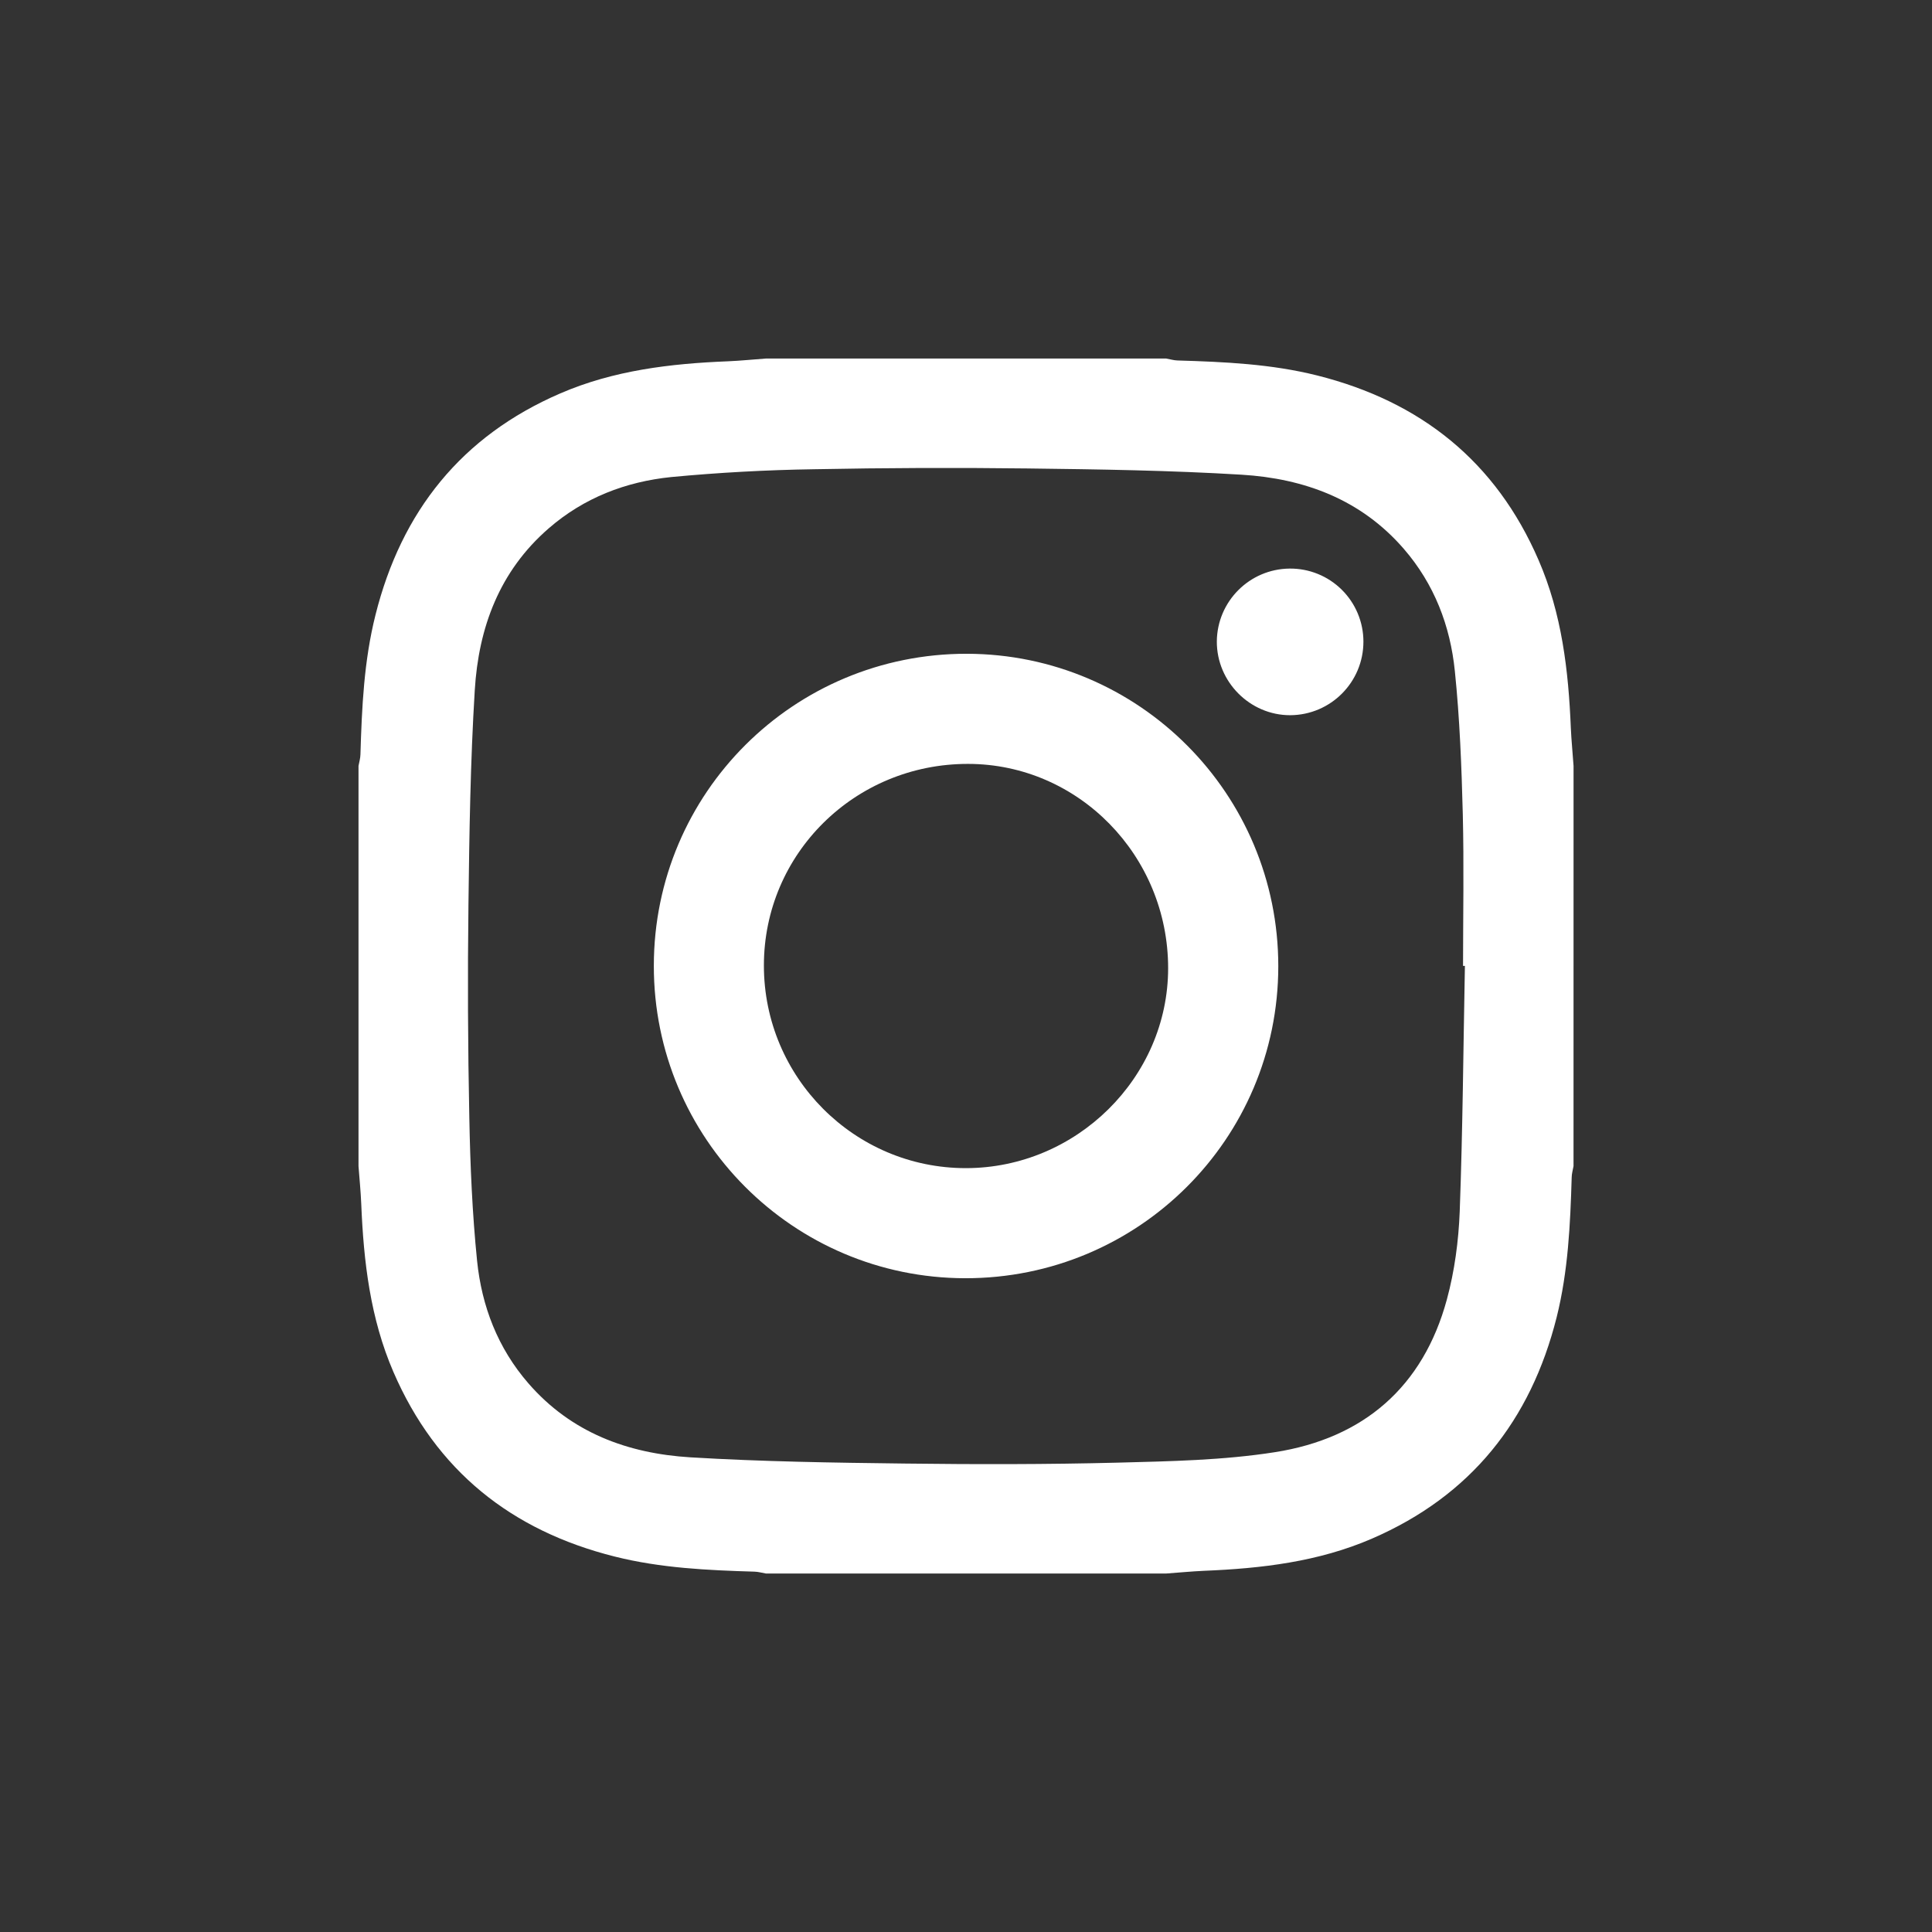
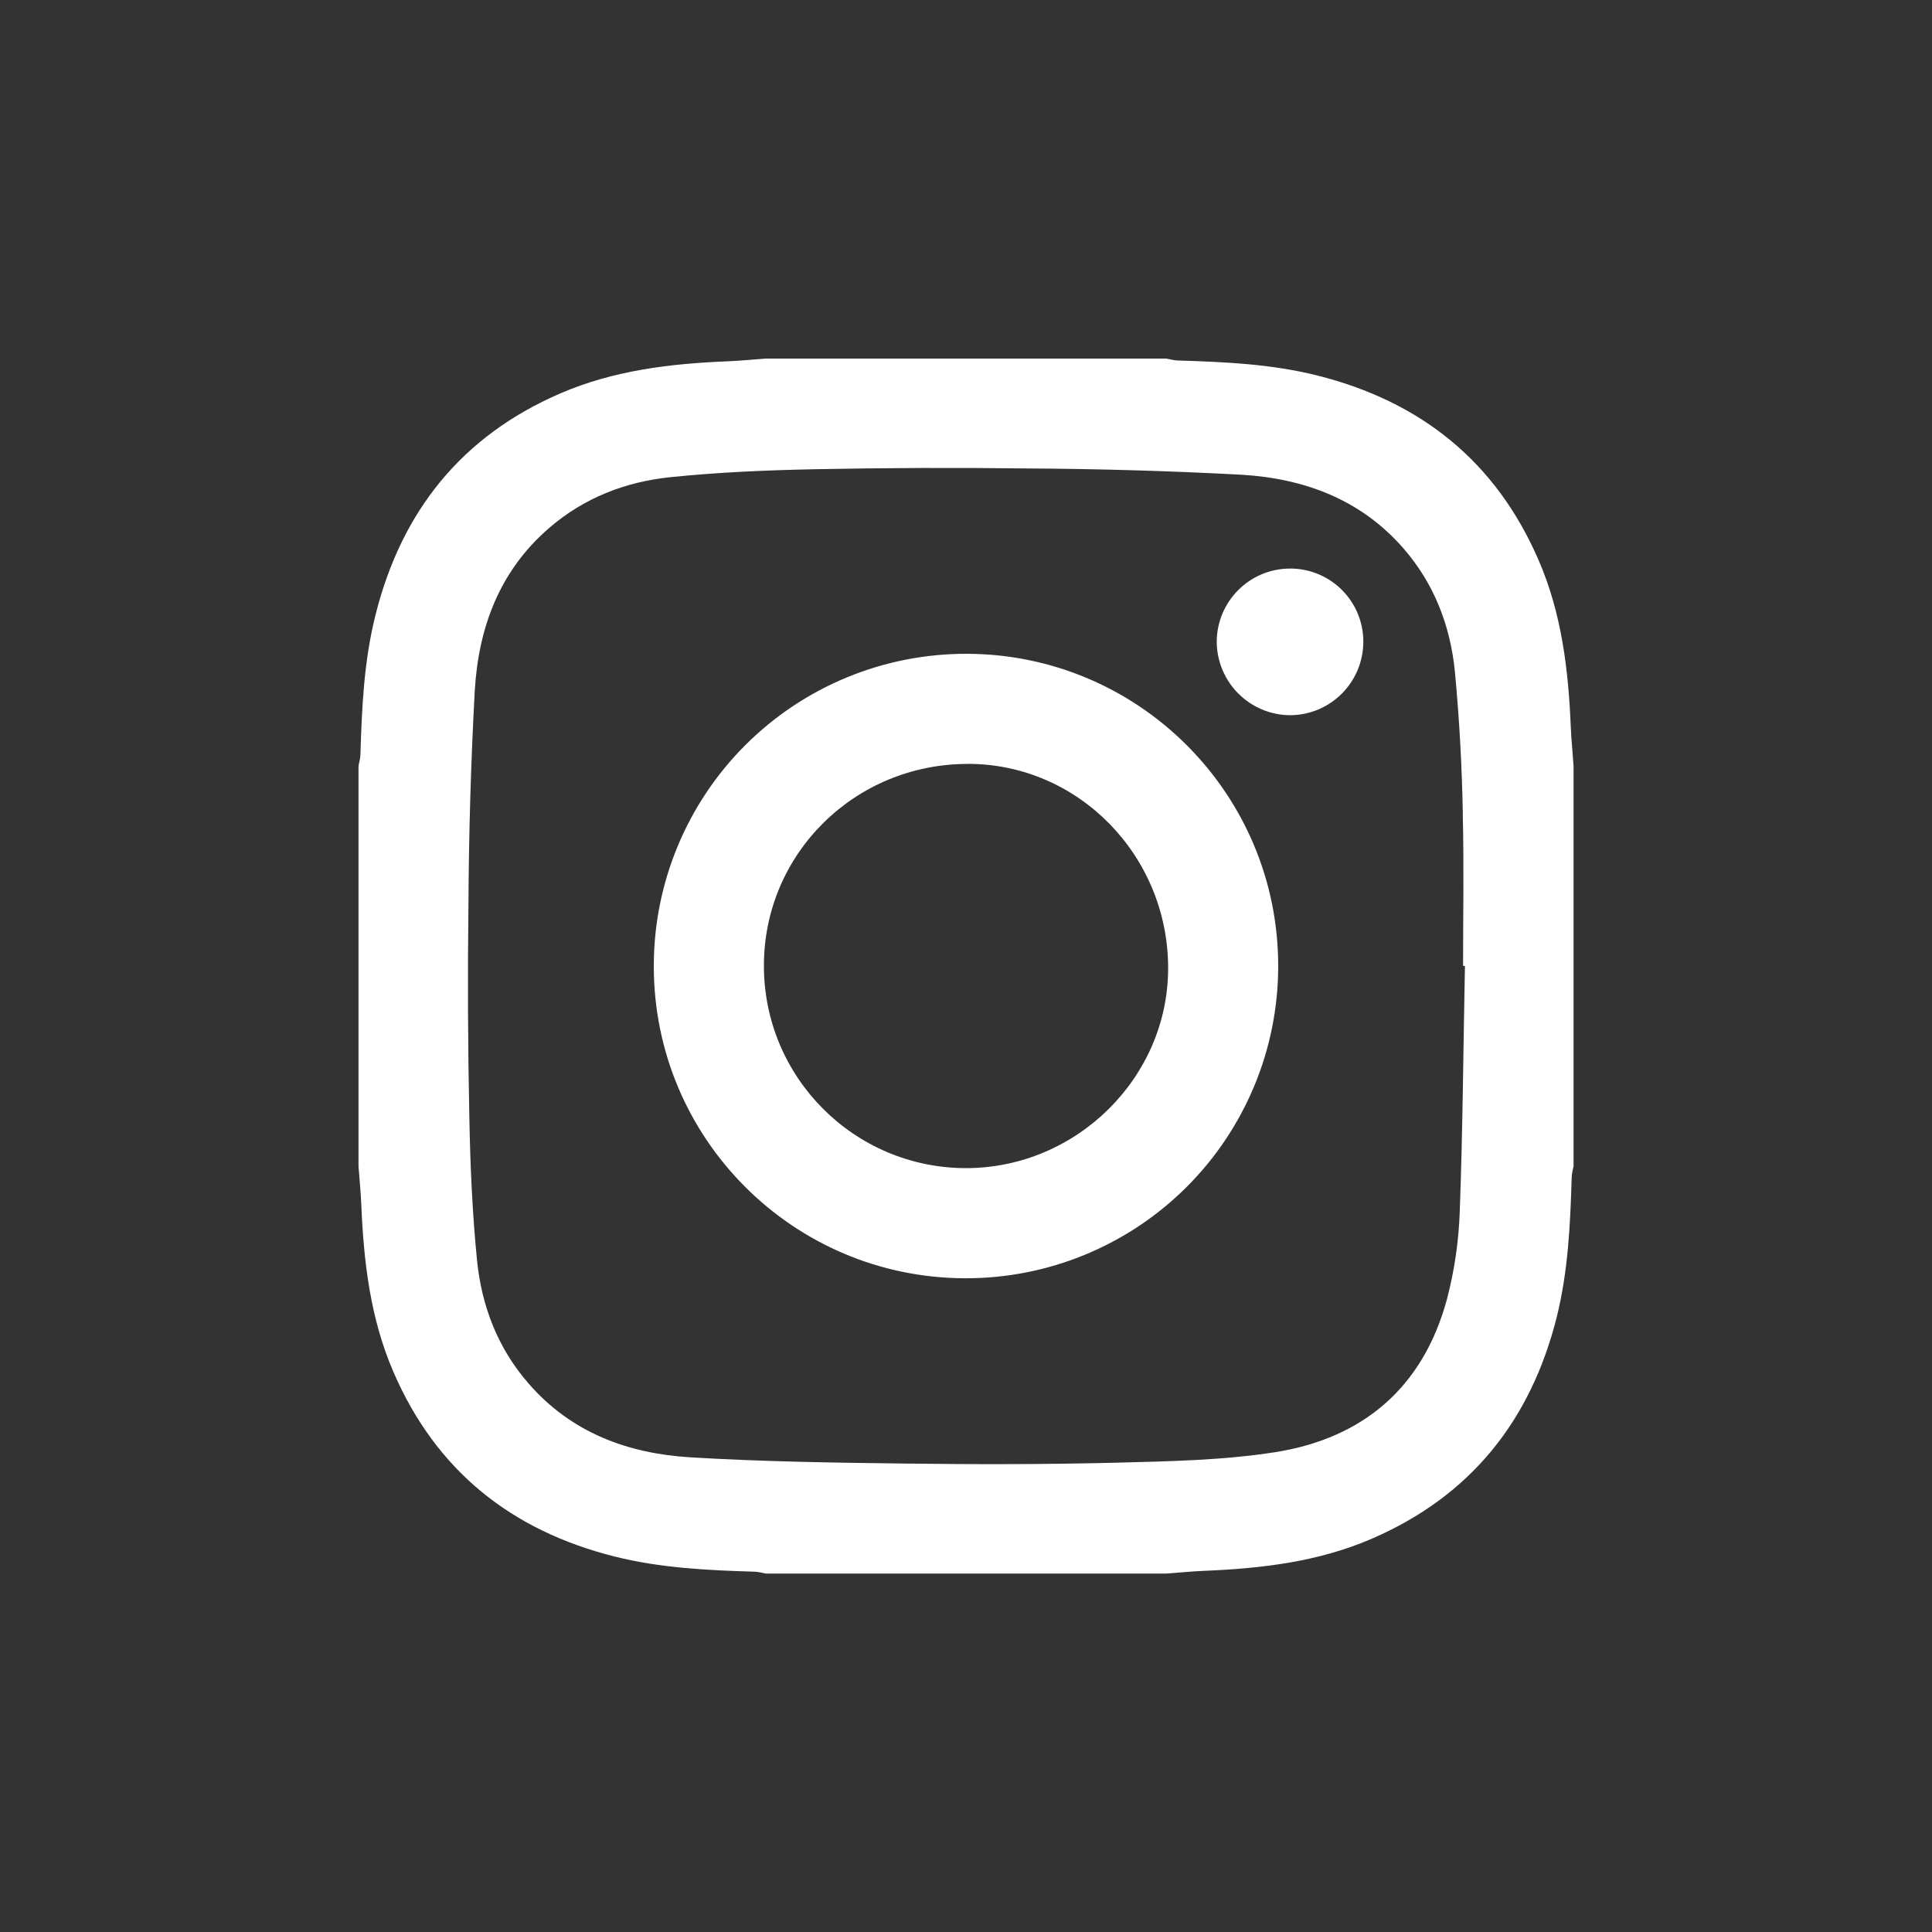
- <svg xmlns="http://www.w3.org/2000/svg" xml:space="preserve" width="64" height="64" viewBox="0 0 64 64">
+ <svg xmlns="http://www.w3.org/2000/svg" xml:space="preserve" width="32" height="32" viewBox="0 0 32 32">
  <g fill="#333" fill-rule="evenodd" clip-rule="evenodd">
-     <path d="M48.457 26.969c-.041-1.579-.101-3.164-.263-4.736-.152-1.503-.681-2.887-1.695-4.056-1.421-1.637-3.295-2.325-5.369-2.452-2.362-.143-4.728-.178-7.095-.207q-3.534-.043-7.066.026a60 60 0 0 0-4.736.259c-1.503.154-2.887.684-4.056 1.699-1.635 1.418-2.325 3.292-2.45 5.367-.145 2.362-.18 4.731-.209 7.097q-.044 3.532.029 7.066c.03 1.579.098 3.164.257 4.735.154 1.503.684 2.888 1.699 4.057 1.418 1.635 3.292 2.325 5.367 2.452 2.362.142 4.731.178 7.097.206 2.354.029 4.711.03 7.064-.03 1.738-.046 3.493-.078 5.205-.347 2.928-.46 4.906-2.156 5.694-5.06.255-.94.387-1.935.425-2.91.1-2.71.119-5.425.172-8.139h-.062c.001-1.674.033-3.351-.008-5.027M31.971 42.343c-5.701-.009-10.318-4.64-10.312-10.352.003-5.724 4.638-10.342 10.37-10.334 5.703.011 10.318 4.64 10.316 10.353-.003 5.721-4.641 10.342-10.374 10.333m10.766-18.651c-1.331.001-2.433-1.106-2.428-2.443a2.434 2.434 0 0 1 2.41-2.414 2.42 2.42 0 0 1 2.446 2.416 2.436 2.436 0 0 1-2.428 2.441" />
-     <path d="M32.066 25.305c-3.747-.003-6.761 2.975-6.761 6.679s2.998 6.712 6.689 6.712c3.663 0 6.699-2.997 6.702-6.621.002-3.731-2.971-6.768-6.63-6.77" />
-     <path d="M0 0v64h64V0zm52.125 38.629c-.021.125-.061.252-.061.377-.046 1.556-.118 3.108-.497 4.627-.861 3.429-2.85 5.921-6.119 7.336-1.772.768-3.656.988-5.565 1.066-.419.019-.836.06-1.254.09H25.371c-.125-.021-.25-.059-.377-.062-1.554-.046-3.108-.118-4.627-.499-3.427-.858-5.921-2.846-7.334-6.115-.767-1.772-.988-3.656-1.066-5.563-.018-.421-.059-.838-.091-1.256V25.372c.023-.125.061-.25.064-.377.046-1.556.116-3.108.499-4.627.859-3.427 2.848-5.921 6.116-7.334 1.772-.767 3.655-.99 5.565-1.066.418-.018.834-.061 1.252-.091H38.63c.127.021.25.061.377.064 1.558.046 3.108.116 4.627.497 3.427.861 5.921 2.848 7.334 6.118.77 1.772.99 3.655 1.068 5.563.019.42.062.836.09 1.254z" />
+     <path d="M24.229 13.485a31 31 0 0 0-.132-2.368c-.076-.752-.34-1.444-.847-2.029-.711-.818-1.648-1.162-2.685-1.225a74 74 0 0 0-3.547-.104q-1.767-.022-3.533.013c-.79.016-1.582.05-2.368.13-.752.076-1.444.341-2.028.849-.818.709-1.163 1.646-1.225 2.684a72 72 0 0 0-.105 3.548q-.022 1.766.015 3.533c.015.79.049 1.582.128 2.368.077.751.342 1.444.85 2.028.709.818 1.646 1.163 2.683 1.226 1.181.071 2.366.089 3.549.103 1.177.015 2.355.015 3.532-.015.869-.023 1.746-.039 2.602-.173 1.464-.23 2.453-1.078 2.847-2.53a6.6 6.6 0 0 0 .213-1.455c.05-1.355.059-2.713.086-4.07h-.031c0-.837.016-1.675-.005-2.513m-8.243 7.687a5.167 5.167 0 0 1-5.156-5.176 5.17 5.17 0 0 1 5.184-5.167 5.17 5.17 0 0 1 5.158 5.176 5.17 5.17 0 0 1-5.187 5.167m5.383-9.326a1.223 1.223 0 0 1-1.214-1.221 1.217 1.217 0 0 1 1.205-1.208 1.21 1.21 0 0 1 1.223 1.208c0 .674-.542 1.219-1.214 1.221" />
+     <path d="M16.033 12.653c-1.873-.002-3.38 1.487-3.38 3.339a3.35 3.35 0 0 0 3.344 3.356c1.832 0 3.35-1.498 3.351-3.31.001-1.866-1.485-3.385-3.315-3.386" />
+     <path d="M0 0v32h32V0zm26.063 19.315c-.011.062-.031.125-.031.188-.023.778-.059 1.554-.248 2.314-.431 1.714-1.425 2.96-3.06 3.668-.886.384-1.828.494-2.782.533-.21.009-.418.03-.627.045h-6.63c-.062-.011-.124-.03-.188-.031-.777-.023-1.554-.06-2.313-.25-1.714-.429-2.961-1.423-3.667-3.057-.384-.886-.494-1.828-.533-2.782-.01-.21-.03-.419-.046-.628v-6.629c.012-.062.03-.125.032-.188.023-.778.058-1.554.25-2.314.429-1.713 1.424-2.96 3.058-3.667.886-.383 1.827-.495 2.782-.533.209-.009.417-.03.626-.045h6.629c.064.01.125.03.189.032.779.023 1.554.058 2.313.248 1.714.43 2.96 1.424 3.667 3.059.385.886.495 1.828.534 2.782.01.21.031.418.045.627z" />
  </g>
</svg>
